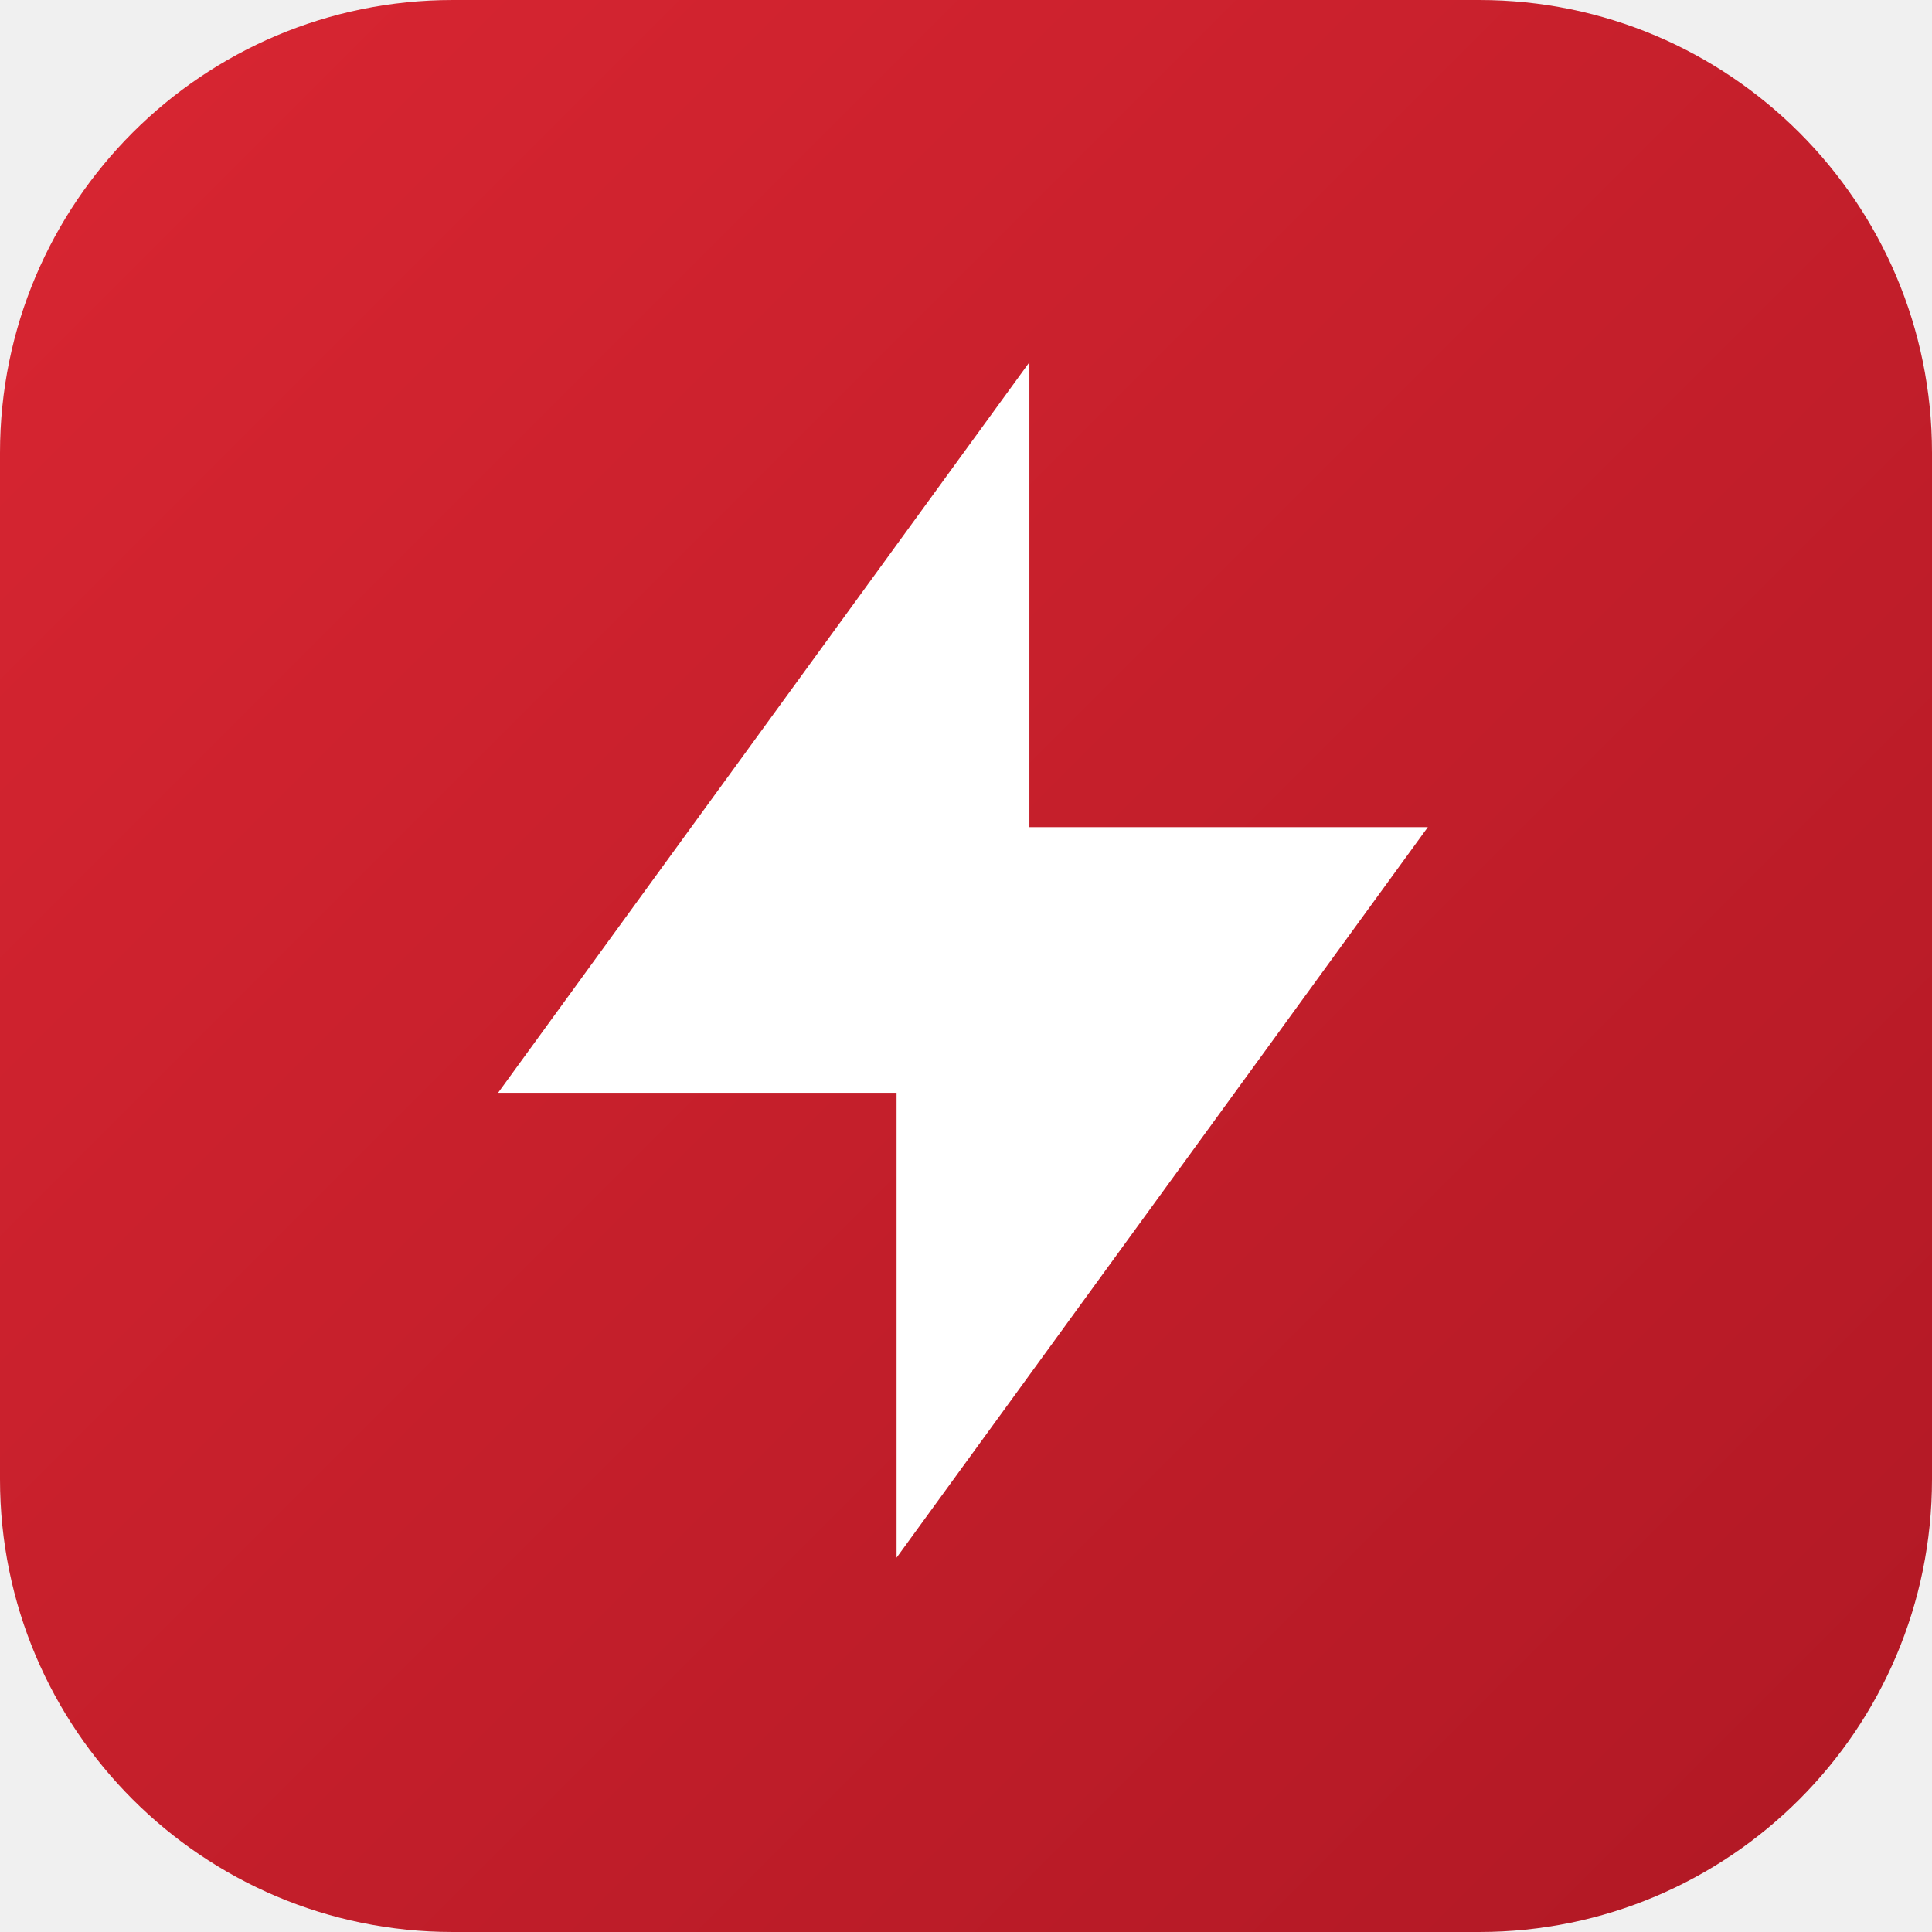
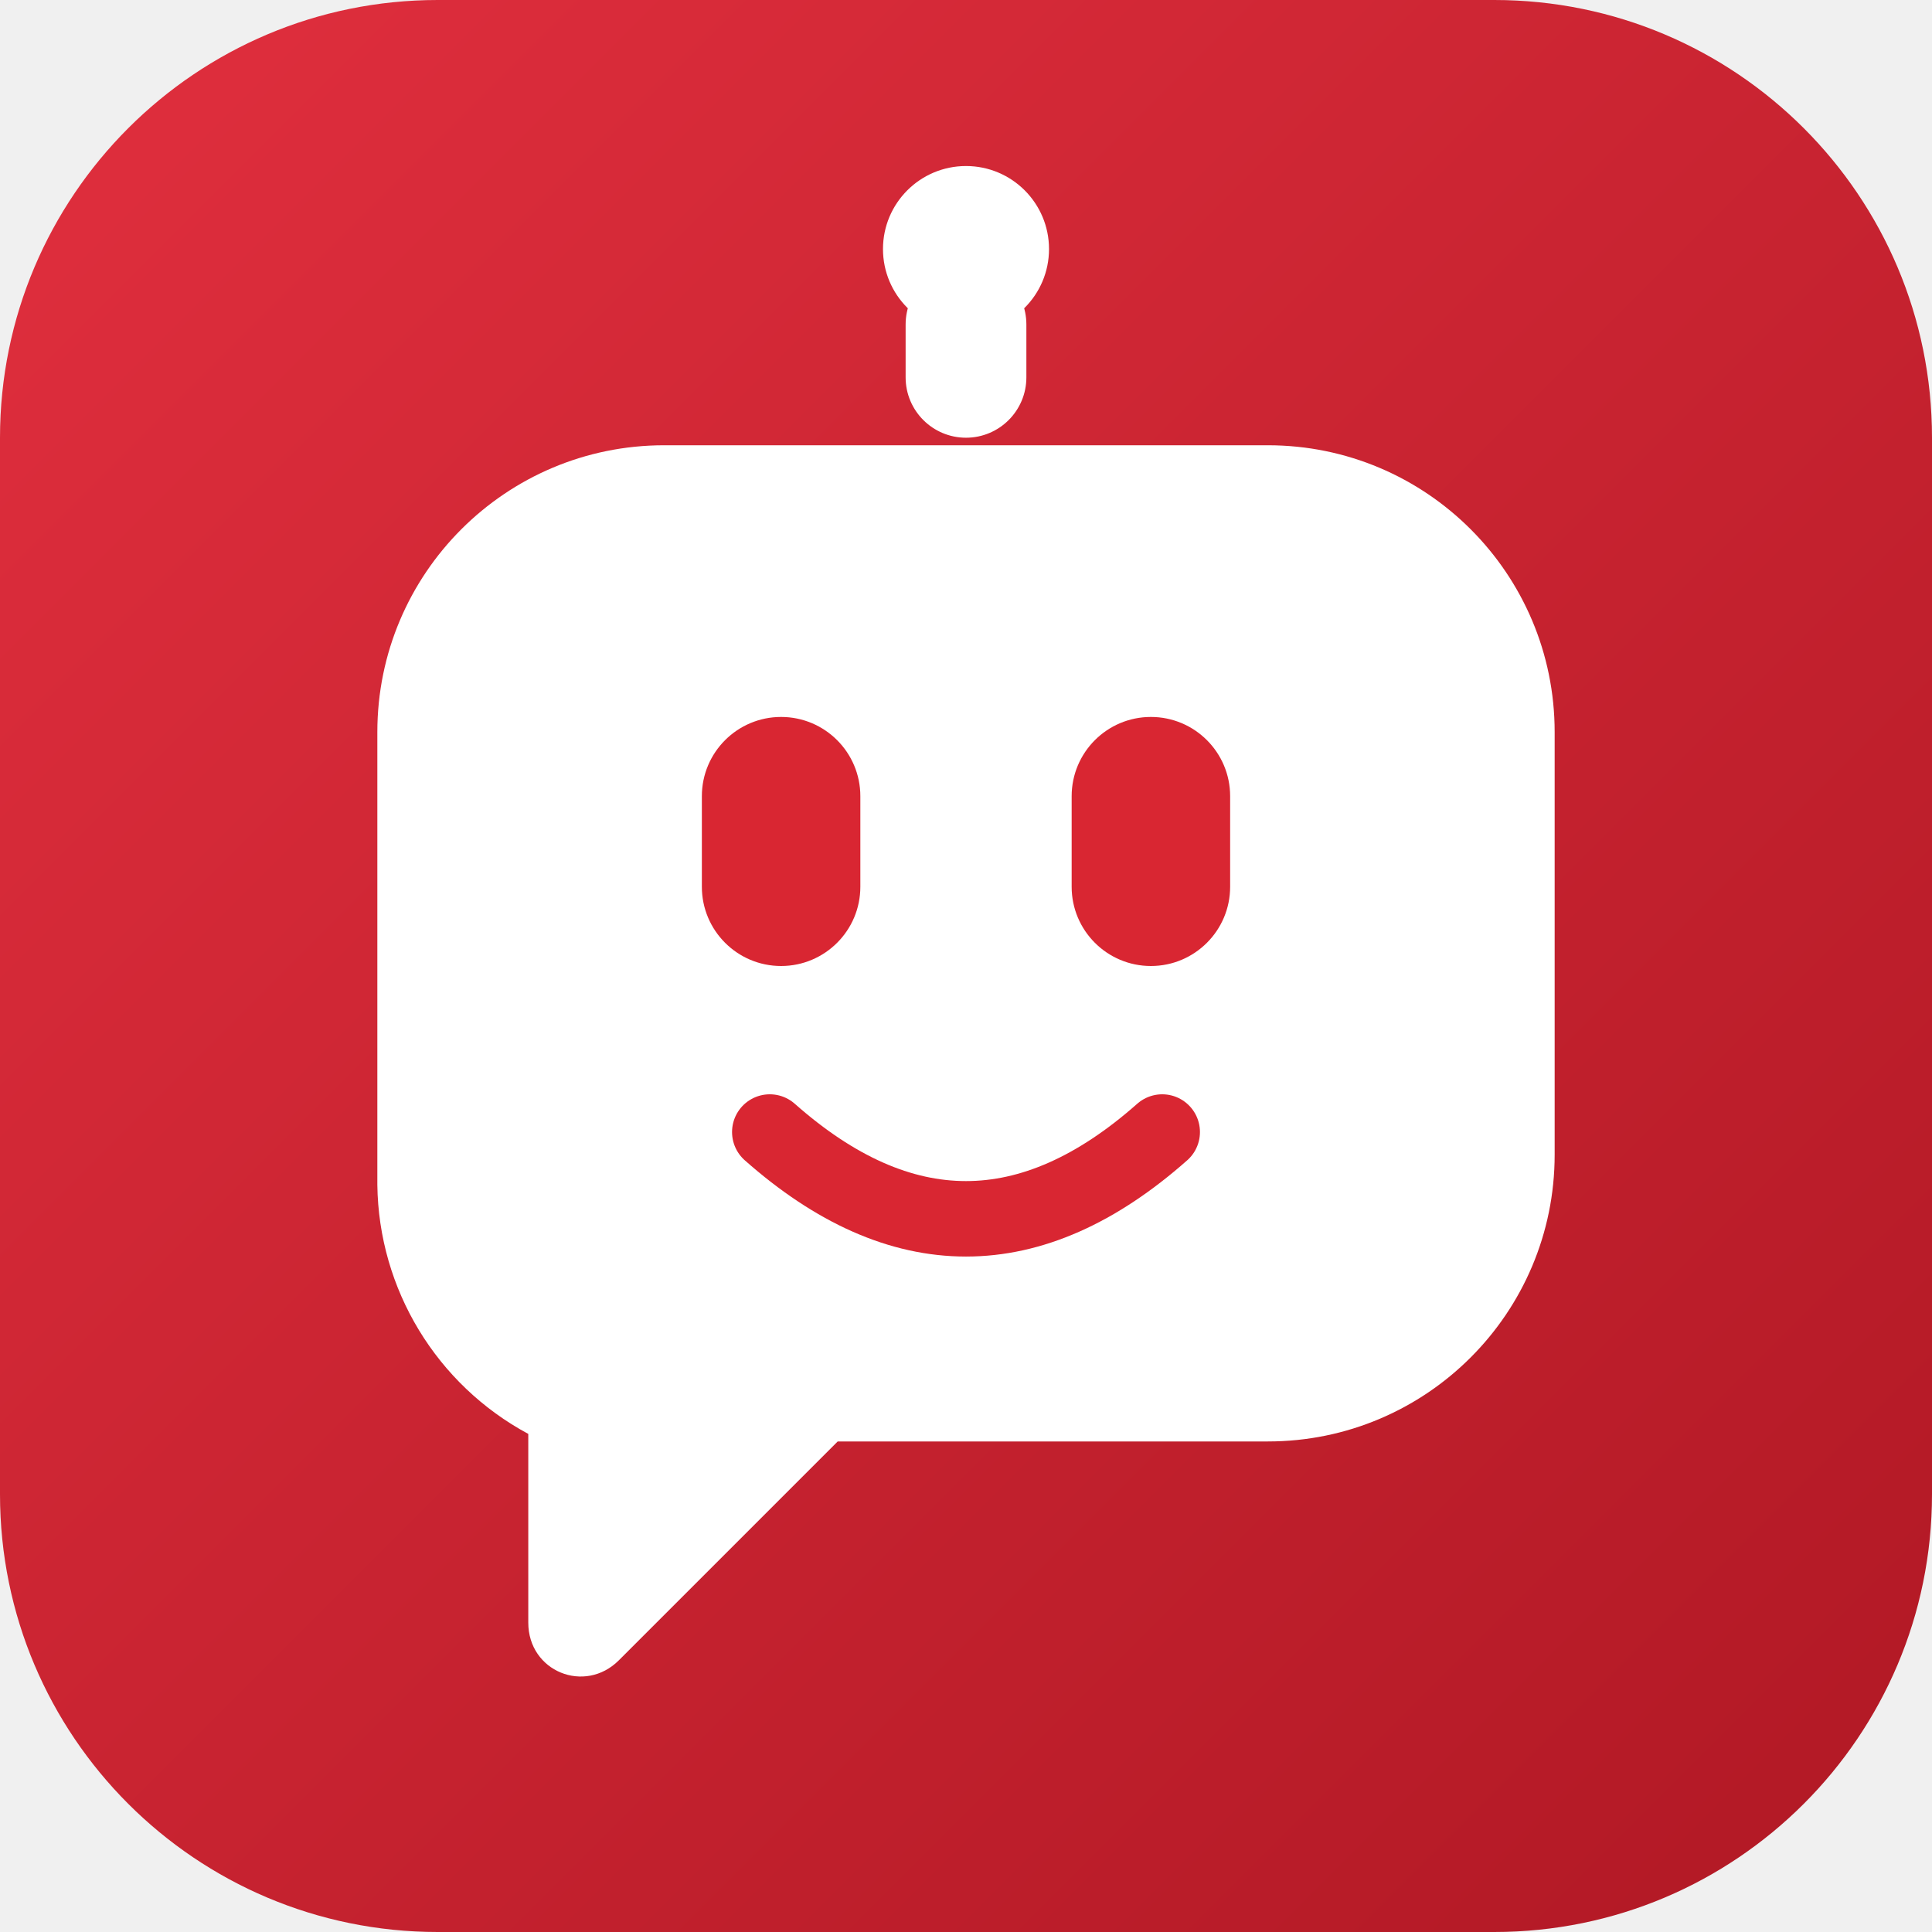
- <svg xmlns="http://www.w3.org/2000/svg" width="64" height="64" viewBox="0 0 64 64">
+ <svg xmlns="http://www.w3.org/2000/svg" width="64" height="64" viewBox="0 0 512 512">
  <defs>
    <linearGradient id="g" x1="0" y1="0" x2="1" y2="1">
-       <stop offset="0" stop-color="#D92632" />
+       <stop offset="0" stop-color="#E12F3E" />
      <stop offset="1" stop-color="#B01824" />
    </linearGradient>
  </defs>
-   <rect width="64" height="64" rx="15" fill="url(#g)" />
-   <path transform="translate(5.5,5.4) scale(2.2)" d="M13 3l0 7l6 0l-8 11l0 -7l-6 0l8 -11z" fill="#ffffff" />
+   <rect width="512" height="512" rx="116" fill="url(#g)" />
+   <g fill="#FFFFFF">
+     <rect x="240" y="70" width="32" height="46" rx="16" />
+     <circle cx="256" cy="66" r="22" />
+     <path d="M176 118h160a76 76 0 0 1 76 76v112a76 76 0 0 1-76 76H222l-58 58c-9 9-24 3-24-10v-50a76 76 0 0 1-40-66V194a76 76 0 0 1 76-76z" />
+   </g>
+   <g fill="#D92632">
+     <rect x="186" y="190" width="42" height="66" rx="21" />
+     <rect x="284" y="190" width="42" height="66" rx="21" />
+   </g>
+   <path d="M204 300q52 46 104 0" stroke="#D92632" stroke-width="20" stroke-linecap="round" fill="none" />
</svg>
